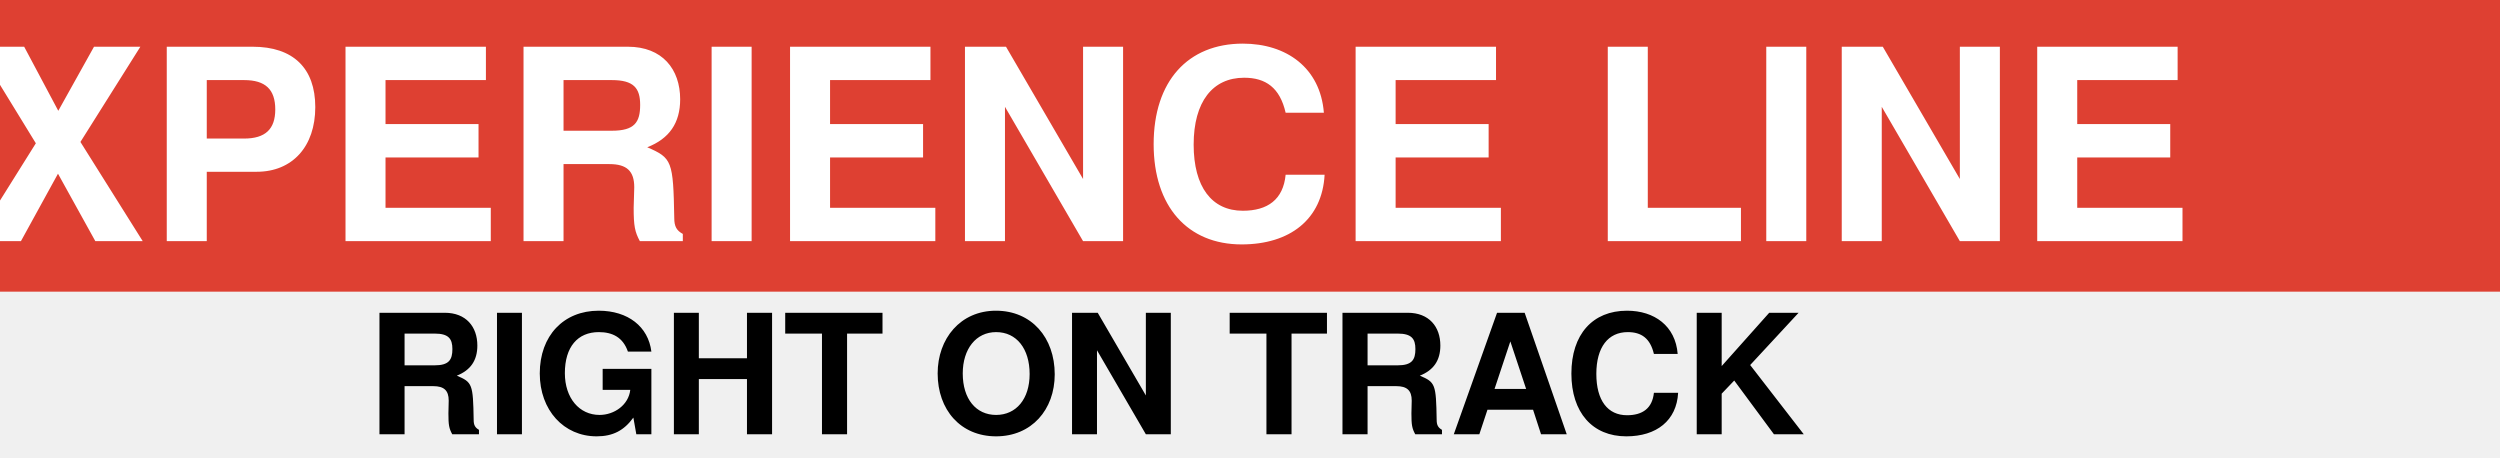
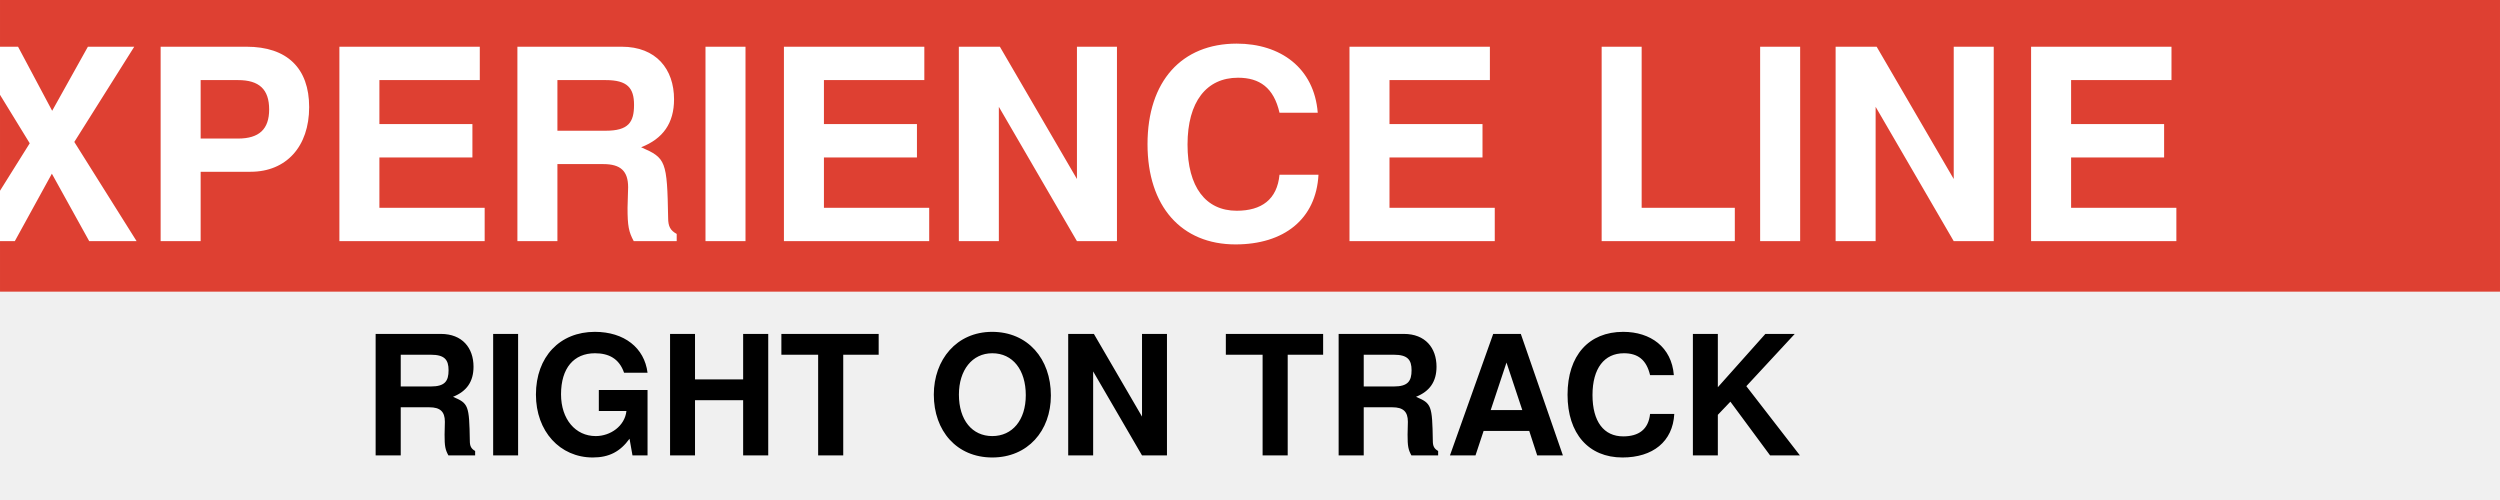
- <svg xmlns="http://www.w3.org/2000/svg" width="1000" height="183.097" viewBox="0 0 264.583 48.444" version="1.1" id="svg1">
+ <svg xmlns="http://www.w3.org/2000/svg" width="1000" height="200" viewBox="0 0 264.583 52.917" version="1.1" id="svg1">
  <defs id="defs1" />
  <g id="layer1" transform="translate(0,-0.0621218)">
    <g id="g1" transform="translate(0,1.358556)">
      <path style="fill:#de4032;fill-opacity:1;stroke-width:2.1;stroke-linecap:round;paint-order:markers stroke fill" id="rect1" width="264.583" height="30.867" x="0" y="0" ry="0" rx="0" d="M 0,0 H 264.583 V 30.867 H 0 Z" transform="translate(0,-1.296434)" />
-       <text xml:space="preserve" style="font-size:28.222px;font-family:'Helvetica Neue';-inkscape-font-specification:'Helvetica Neue';text-align:center;writing-mode:lr-tb;direction:ltr;text-anchor:middle;fill:#148844;fill-opacity:1;stroke-width:2.1;stroke-linecap:round;paint-order:markers stroke fill" x="132.489" y="24.227" id="text1">
-         <tspan id="tspan1" style="font-style:normal;font-variant:normal;font-weight:bold;font-stretch:normal;font-size:28.222px;font-family:'Helvetica Neue';-inkscape-font-specification:'Helvetica Neue Bold';fill:#ffffff;fill-opacity:1;stroke:none;stroke-width:2.1;stroke-opacity:1" x="132.489" y="24.227">EXPERIENCE LINE</tspan>
+       <text xml:space="preserve" style="font-size:28.222px;font-family:'Helvetica Neue';-inkscape-font-specification:'Helvetica Neue';text-align:center;writing-mode:lr-tb;direction:ltr;text-anchor:middle;fill:#148844;fill-opacity:1;stroke-width:2.1;stroke-linecap:round;paint-order:markers stroke fill" x="131.84" y="24.227" id="text1">
+         <tspan id="tspan1" style="font-style:normal;font-variant:normal;font-weight:bold;font-stretch:normal;font-size:28.222px;font-family:'Helvetica Neue';-inkscape-font-specification:'Helvetica Neue Bold';fill:#ffffff;fill-opacity:1;stroke:none;stroke-width:2.1;stroke-opacity:1" x="131.84" y="24.227">EXPERIENCE LINE</tspan>
      </text>
-       <text xml:space="preserve" style="font-size:17.639px;font-family:'Helvetica Neue';-inkscape-font-specification:'Helvetica Neue';text-align:center;writing-mode:lr-tb;direction:ltr;text-anchor:middle;fill:#148844;fill-opacity:1;stroke-width:2.1;stroke-linecap:round;paint-order:markers stroke fill" x="132.036" y="44.665" id="text1-4">
-         <tspan id="tspan1-4" style="font-style:normal;font-variant:normal;font-weight:bold;font-stretch:normal;font-size:17.639px;font-family:'Helvetica Neue';-inkscape-font-specification:'Helvetica Neue Bold';fill:#000000;fill-opacity:1;stroke:none;stroke-width:2.1;stroke-opacity:1" x="132.036" y="44.665">RIGHT ON TRACK</tspan>
+       <text xml:space="preserve" style="font-size:17.639px;font-family:'Helvetica Neue';-inkscape-font-specification:'Helvetica Neue';text-align:center;writing-mode:lr-tb;direction:ltr;text-anchor:middle;fill:#148844;fill-opacity:1;stroke-width:2.1;stroke-linecap:round;paint-order:markers stroke fill" x="131.63" y="46.901" id="text1-4">
+         <tspan id="tspan1-4" style="font-style:normal;font-variant:normal;font-weight:bold;font-stretch:normal;font-size:17.639px;font-family:'Helvetica Neue';-inkscape-font-specification:'Helvetica Neue Bold';fill:#000000;fill-opacity:1;stroke:none;stroke-width:2.1;stroke-opacity:1" x="131.63" y="46.901">RIGHT ON TRACK</tspan>
      </text>
    </g>
  </g>
</svg>
